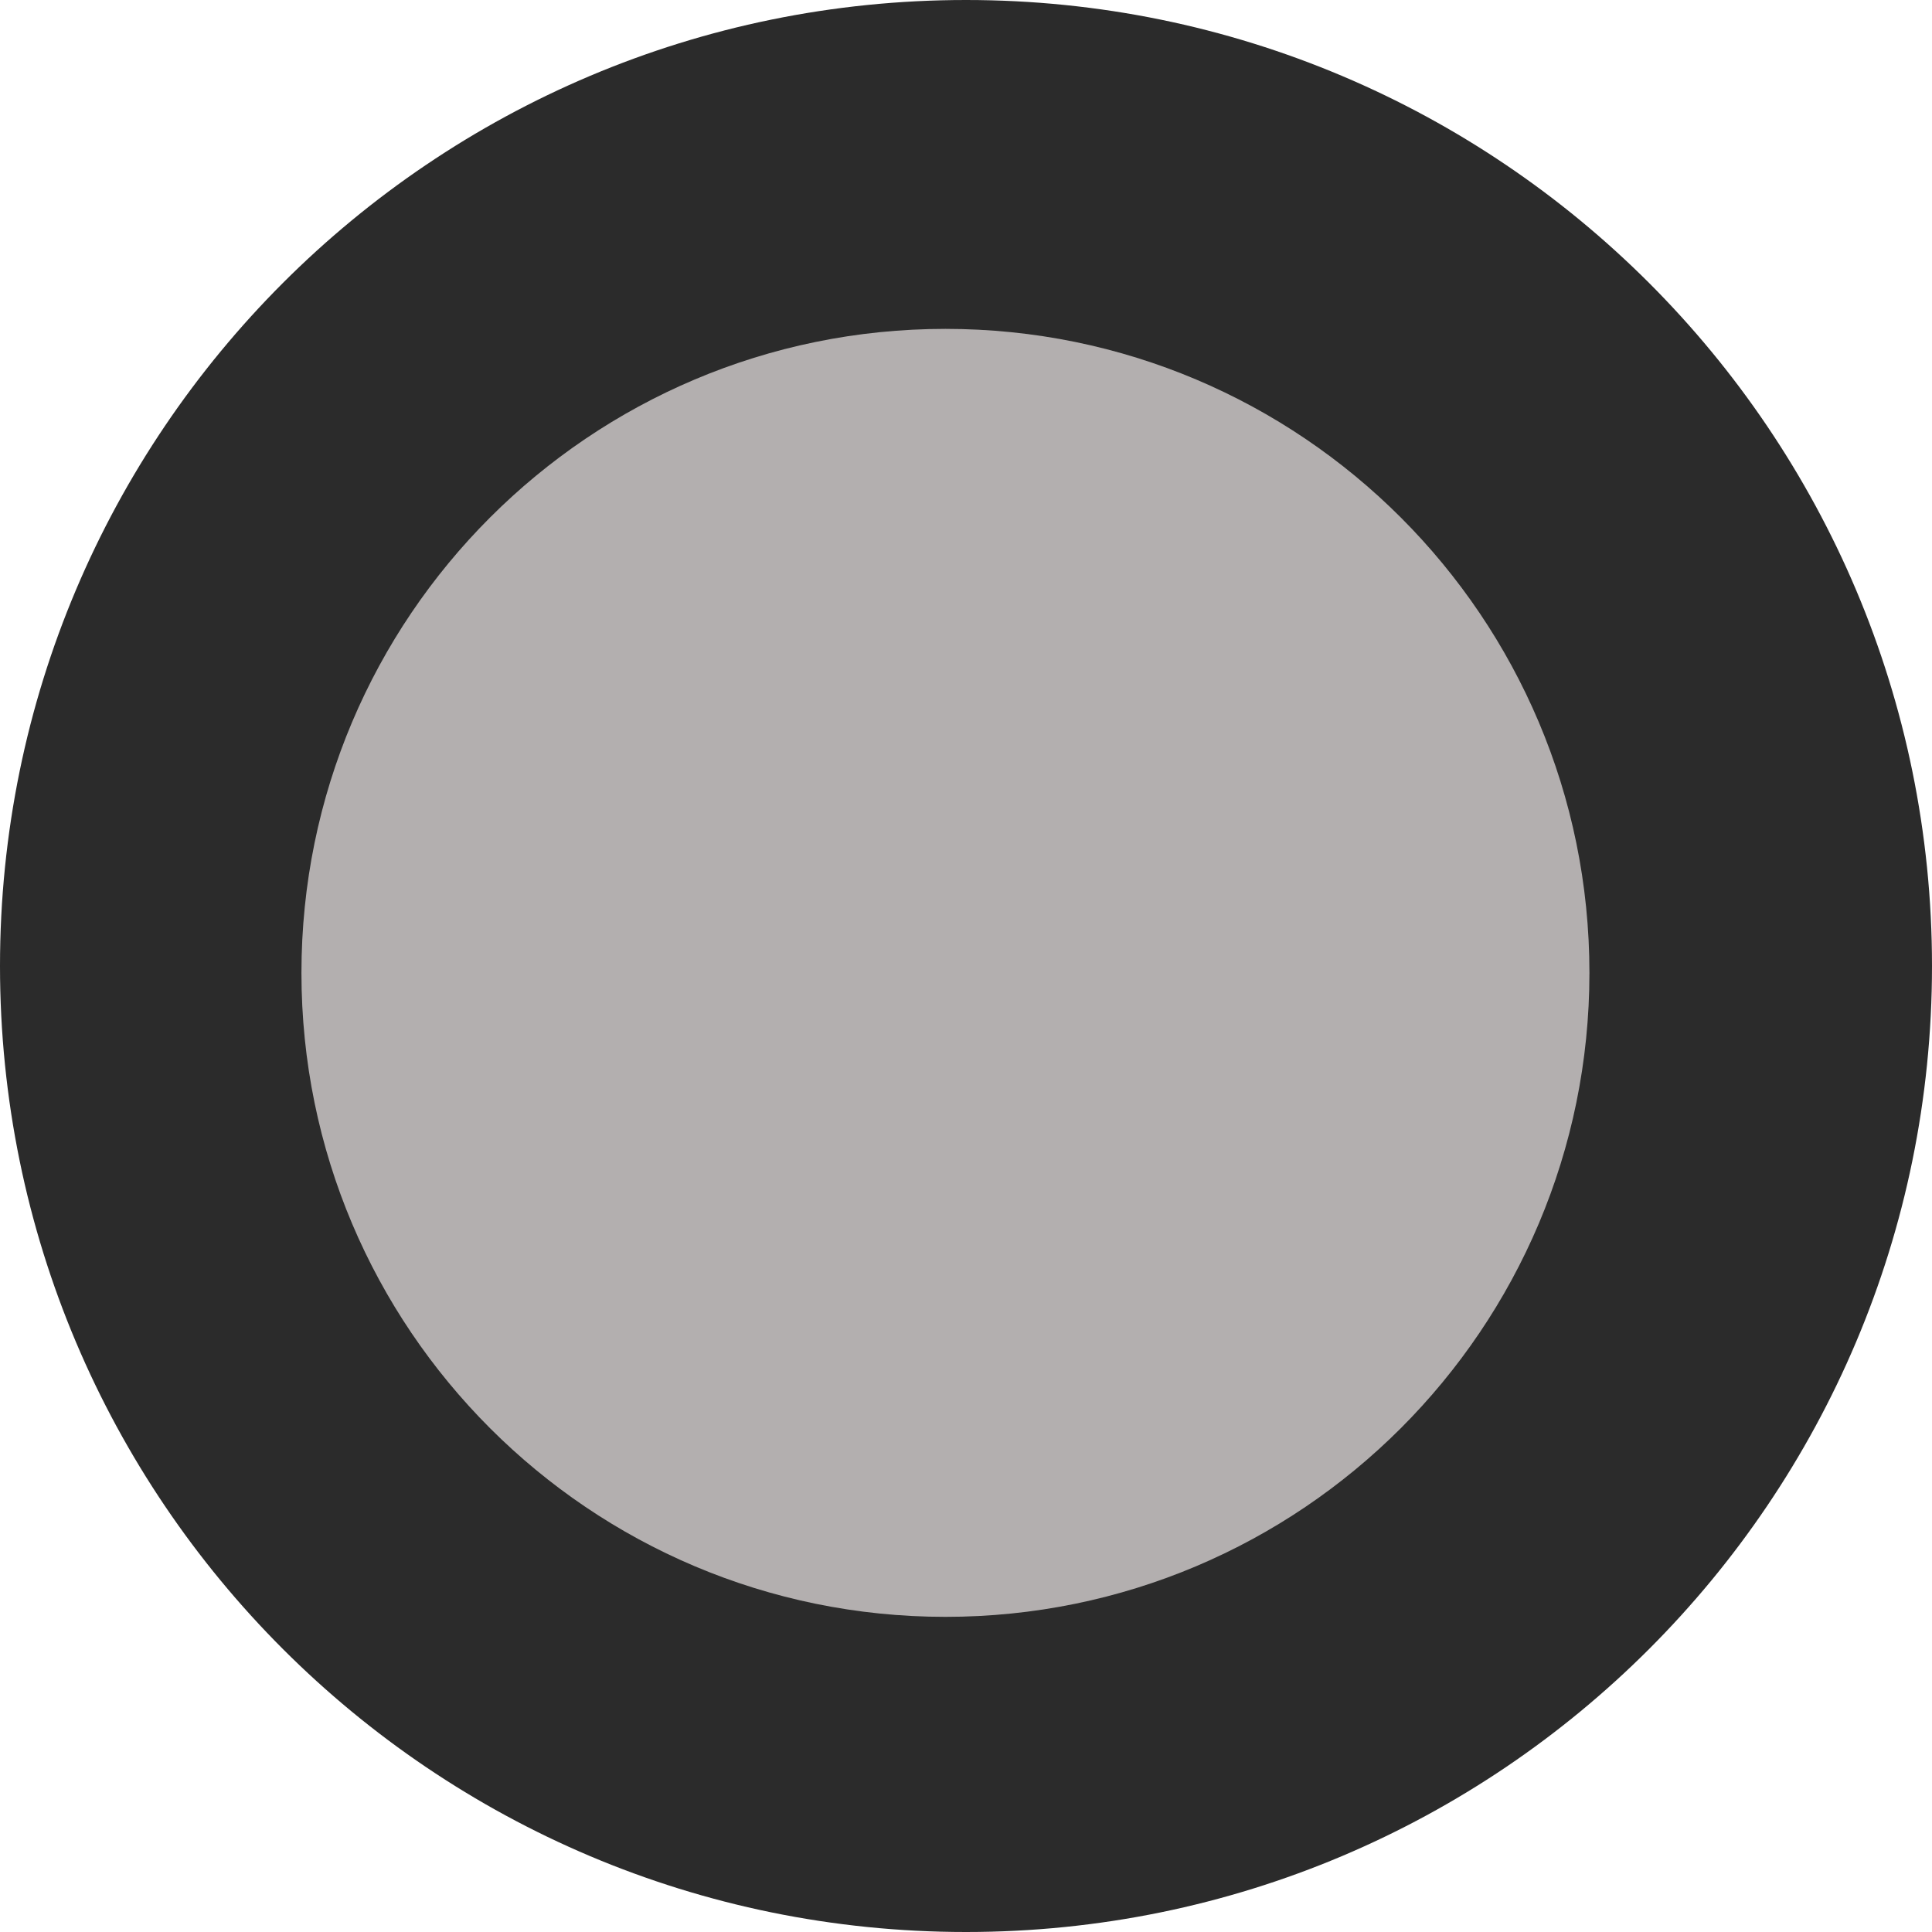
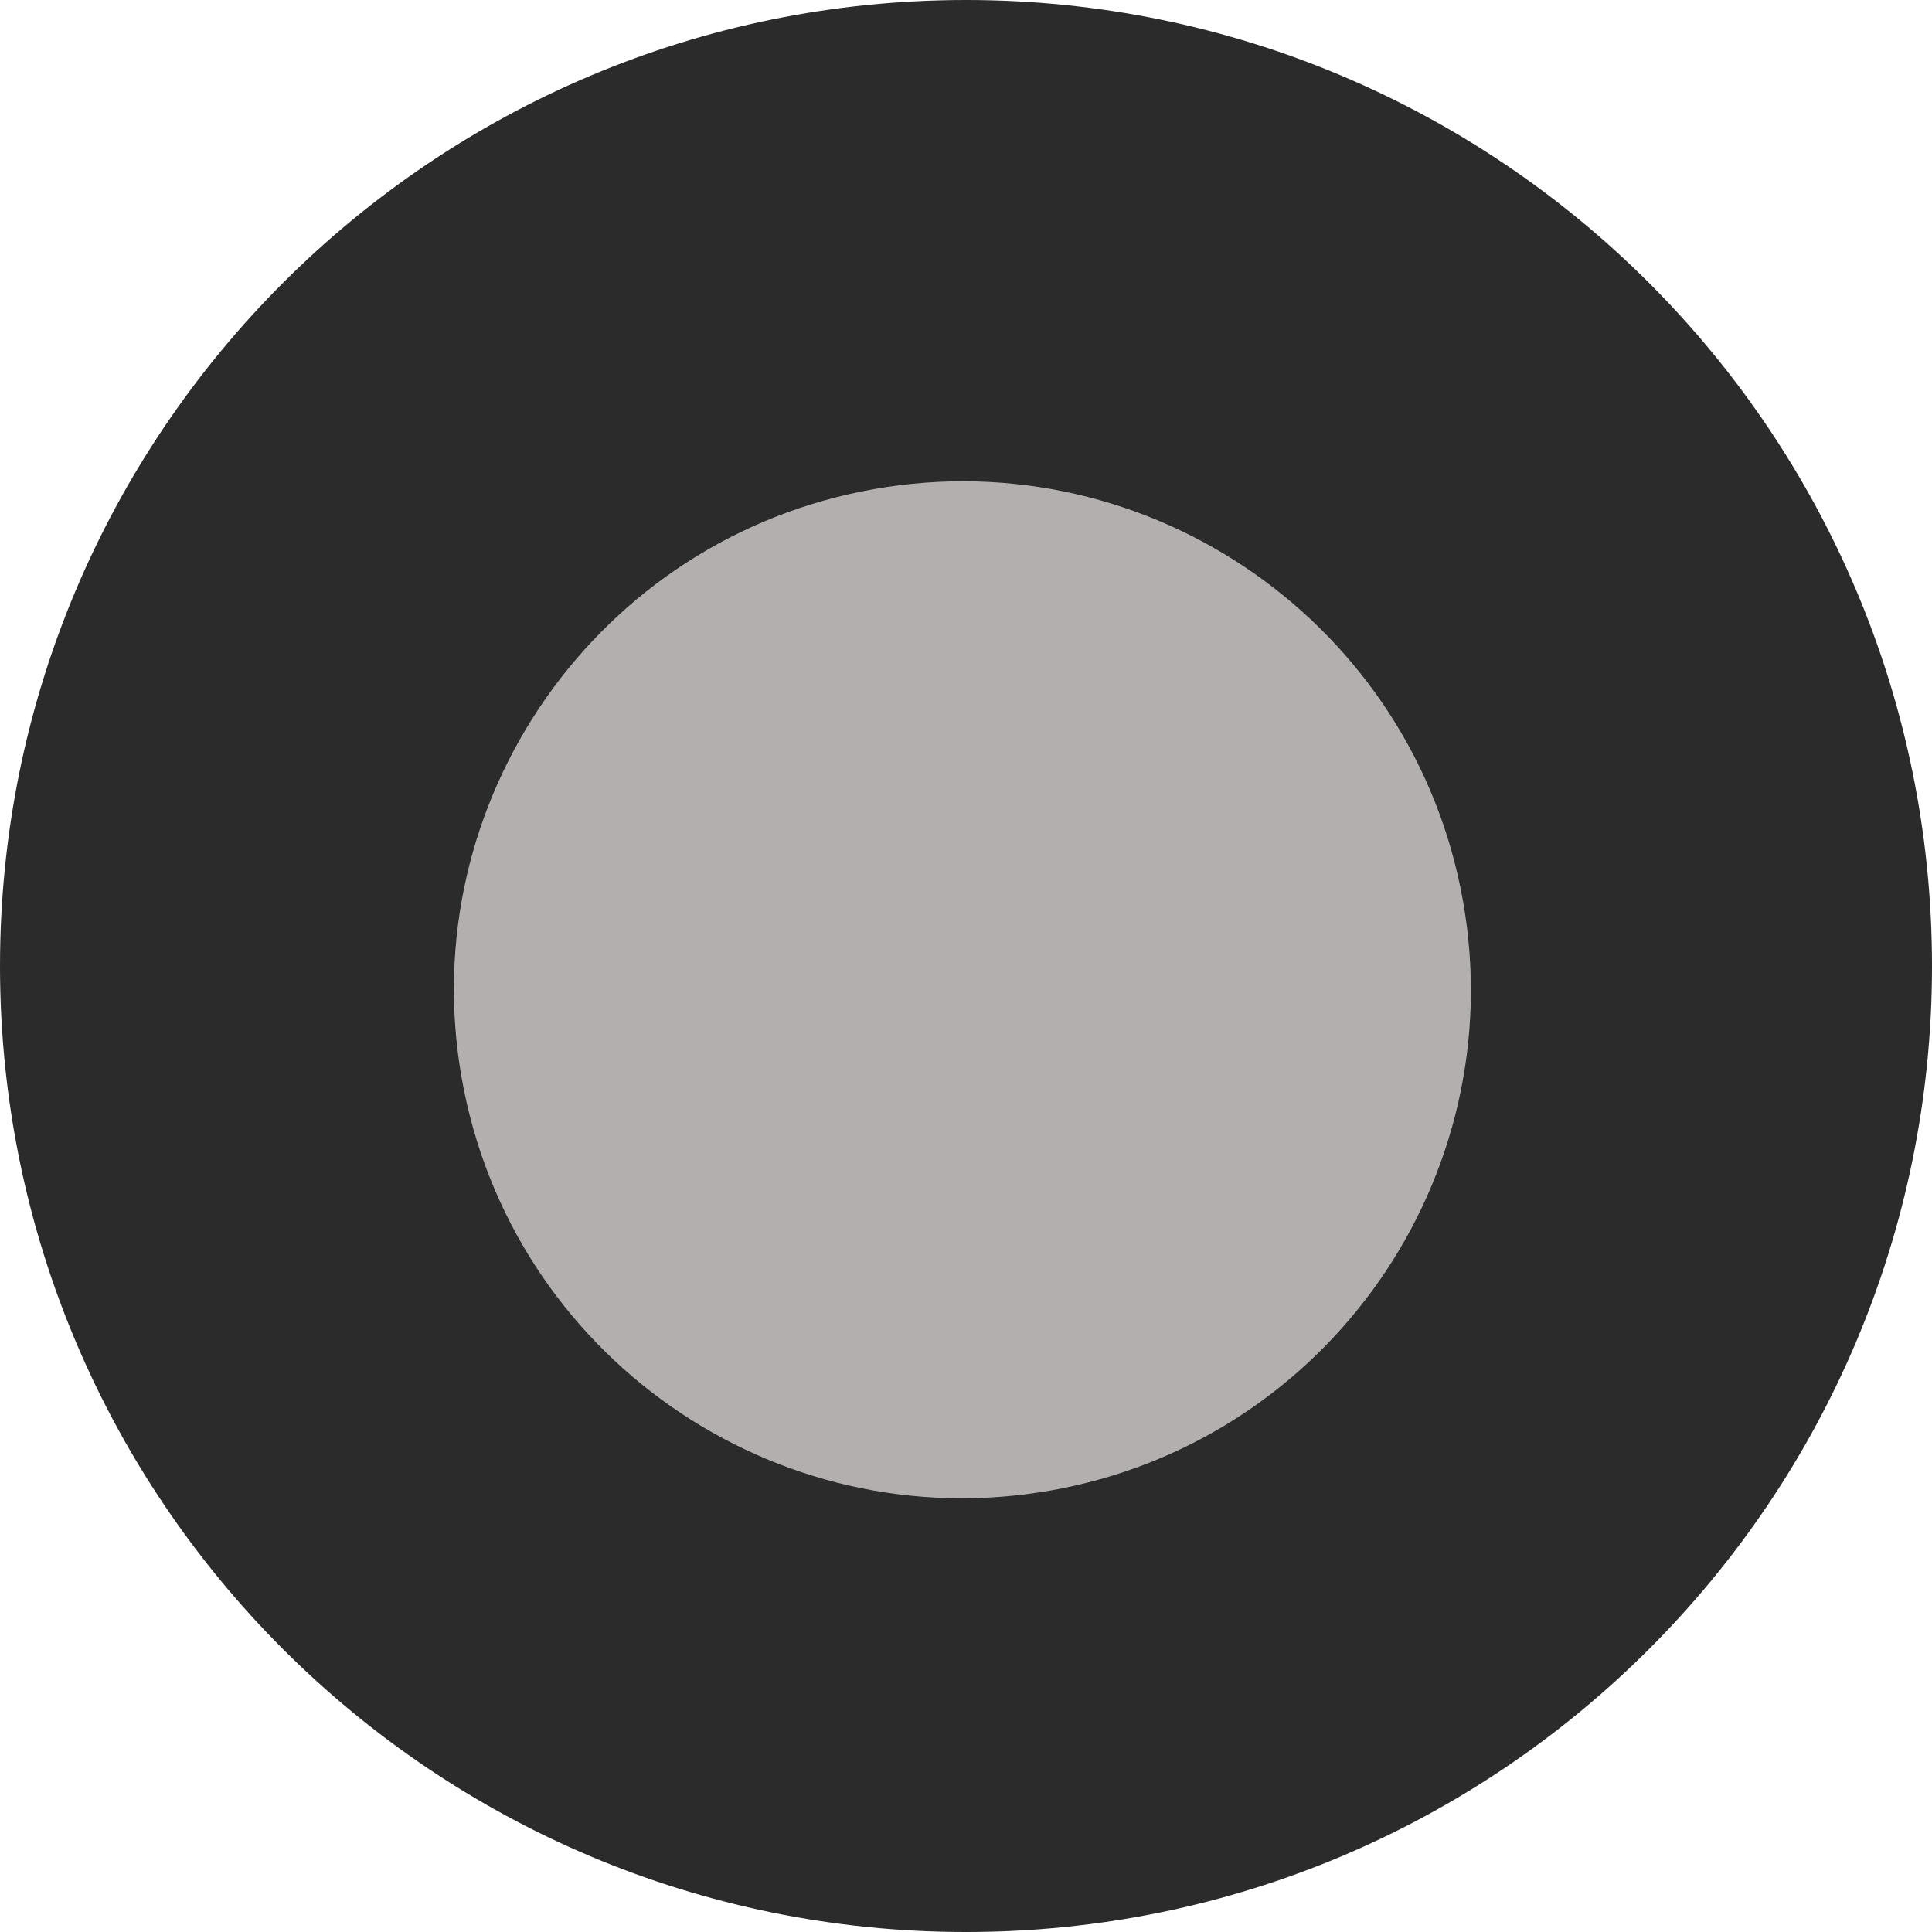
<svg xmlns="http://www.w3.org/2000/svg" width="76px" height="76px" viewBox="0 0 76 76" version="1.1">
  <defs />
  <g id="Page-1" stroke="none" stroke-width="1" fill="none" fill-rule="evenodd">
    <g id="white">
      <circle id="Oval-4" fill="#2B2B2B" cx="38" cy="38" r="38" />
-       <circle id="Oval-5" fill="#B3AFAF" cx="37.191" cy="38.27" r="25.333" />
+       <circle id="Oval-5" fill="#B3AFAF" transform="translate(37.85816, 38.93617) rotate(-10) translate(-37.85816, -38.93617) " cx="37.858" cy="38.936" r="20" />
    </g>
  </g>
</svg>
